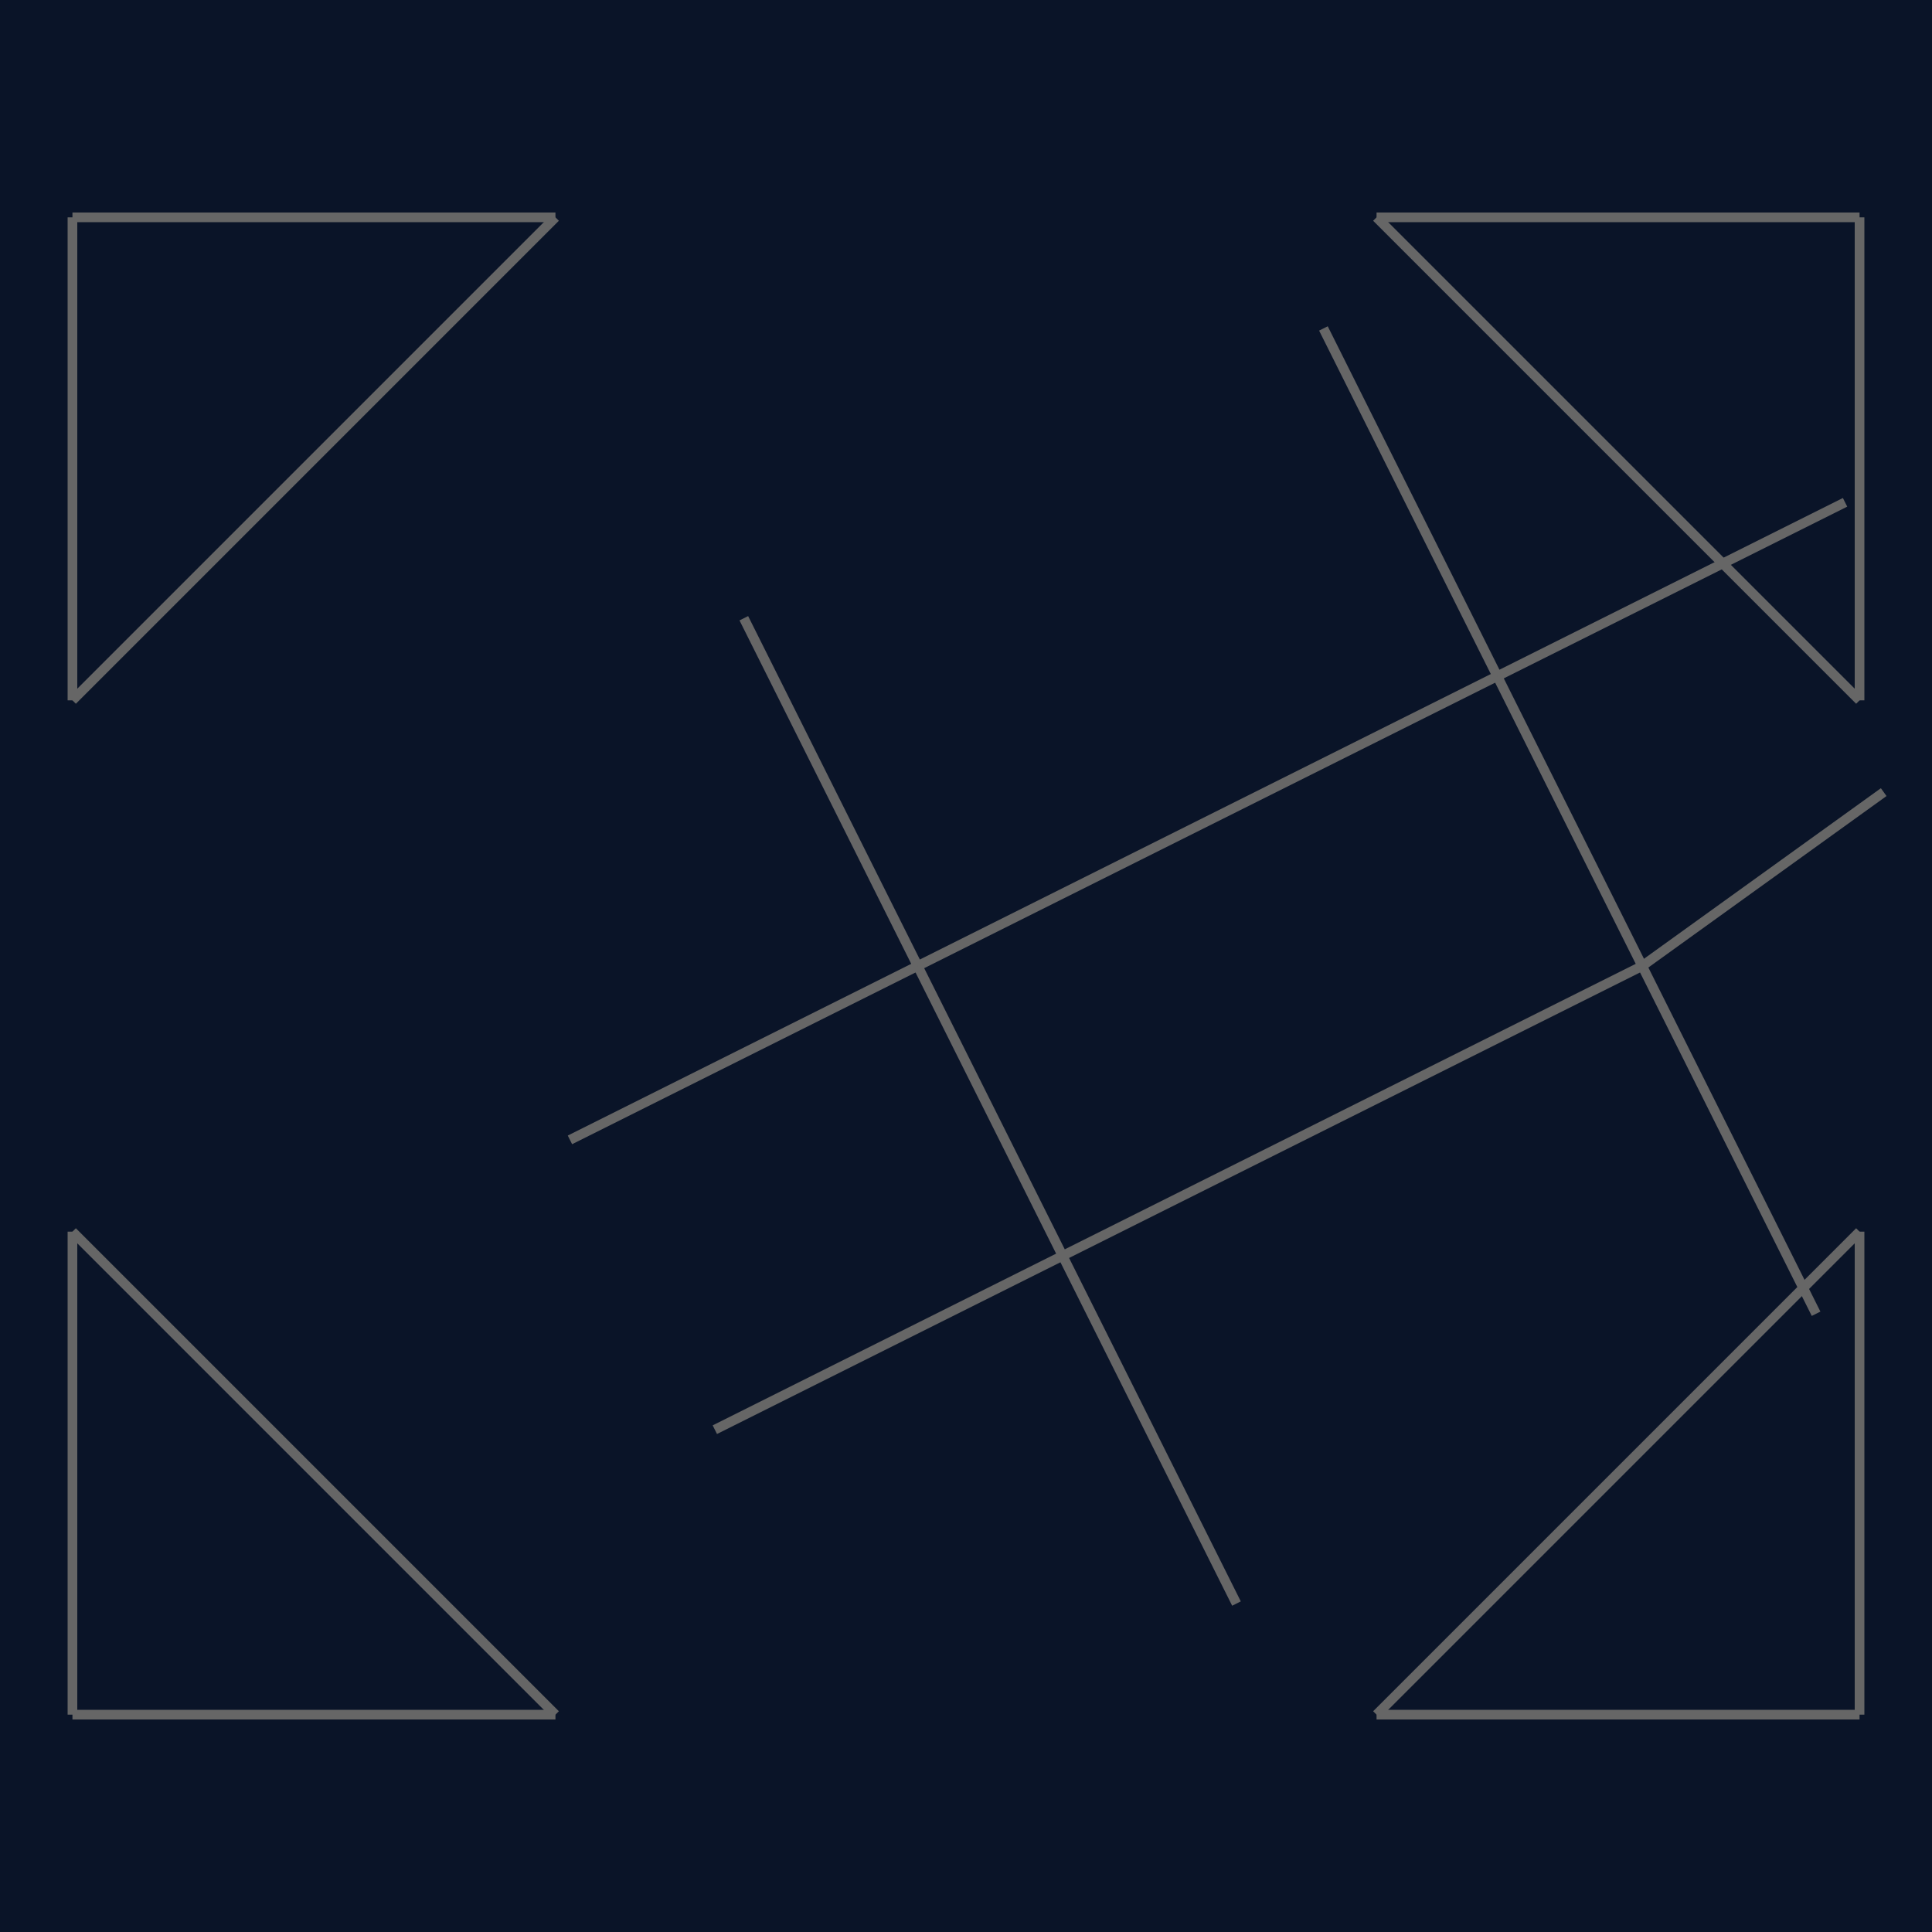
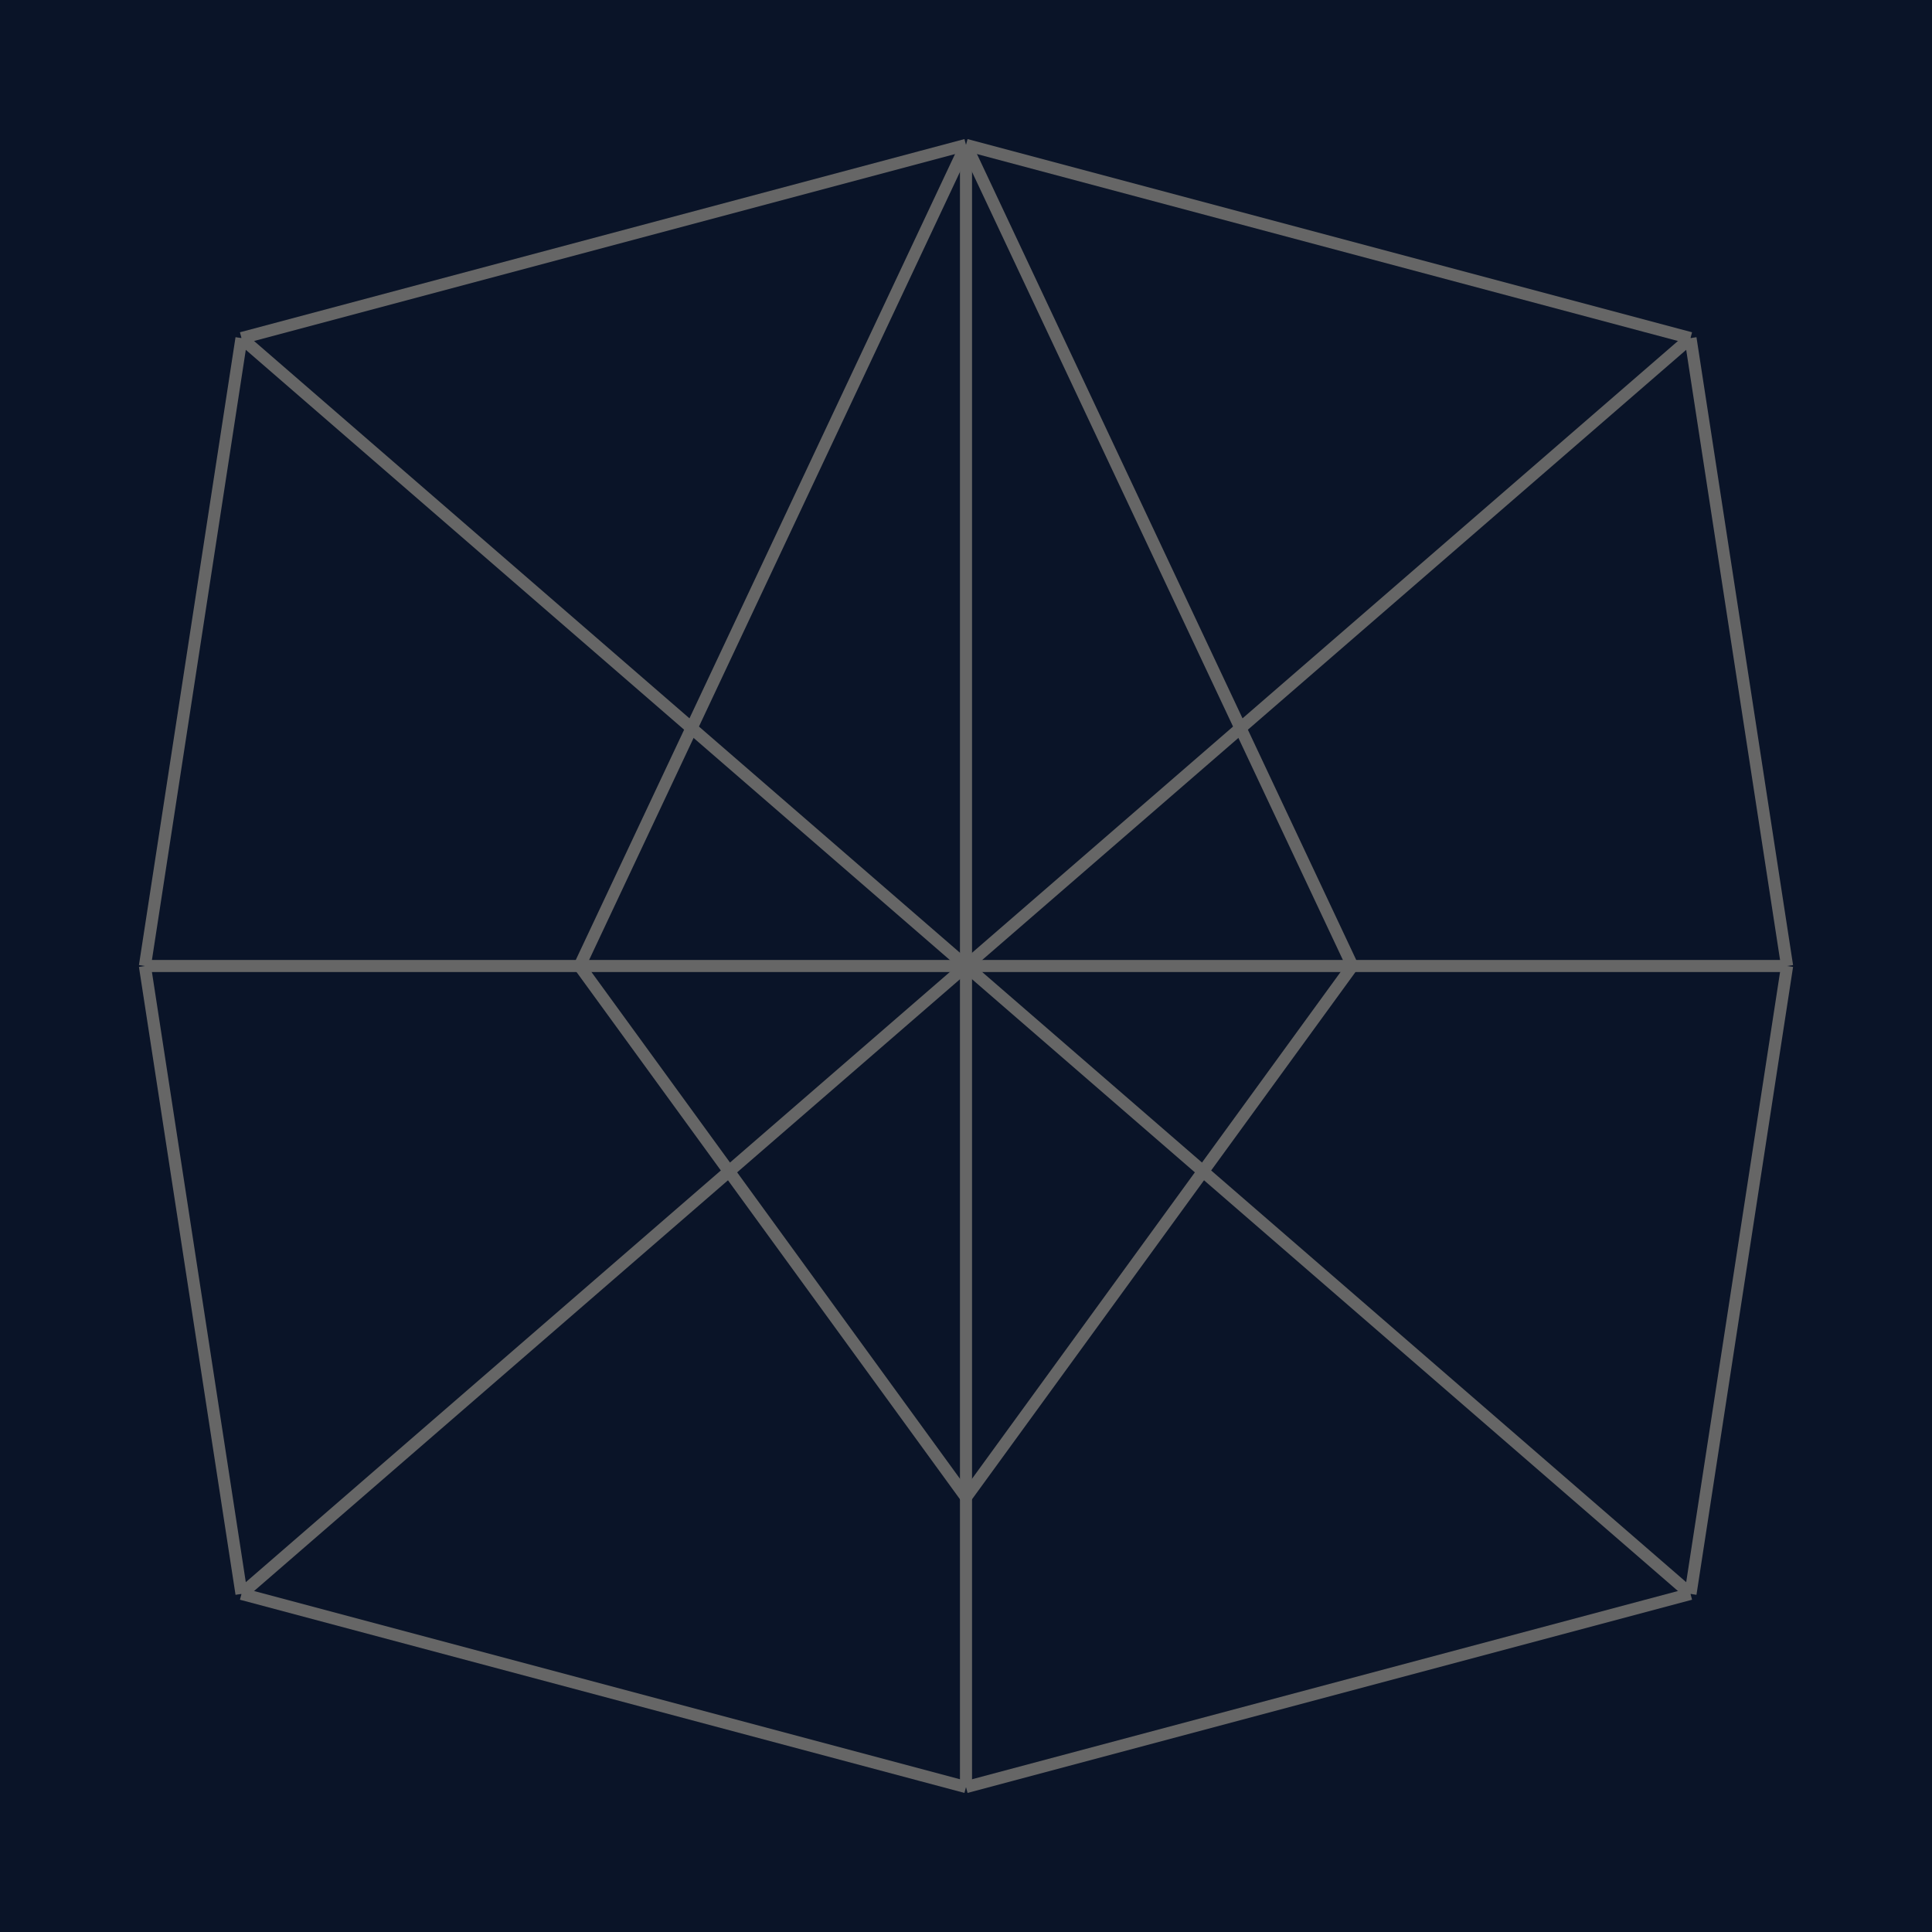
<svg xmlns="http://www.w3.org/2000/svg" viewBox="0 0 400 400">
  <rect width="400" height="400" fill="#0a1428" />
-   <line id="q3-s1-line-1" x1="190" y1="200" x2="310" y2="140" stroke="#666" stroke-width="2" fill="none" pointer-events="all" style="cursor: pointer; transition: stroke 0.2s, stroke-width 0.2s;" data-correct="true" />
-   <line id="q3-s1-line-2" x1="310" y1="140" x2="340" y2="200" stroke="#666" stroke-width="2" fill="none" pointer-events="all" style="cursor: pointer; transition: stroke 0.2s, stroke-width 0.2s;" data-correct="true" />
-   <line id="q3-s1-line-3" x1="340" y1="200" x2="220" y2="260" stroke="#666" stroke-width="2" fill="none" pointer-events="all" style="cursor: pointer; transition: stroke 0.2s, stroke-width 0.2s;" data-correct="true" />
-   <line id="q3-s1-line-4" x1="220" y1="260" x2="190" y2="200" stroke="#666" stroke-width="2" fill="none" pointer-events="all" style="cursor: pointer; transition: stroke 0.2s, stroke-width 0.2s;" data-correct="true" />
-   <line id="q3-s1-line-5" x1="310" y1="140" x2="382" y2="104" stroke="#666" stroke-width="2" fill="none" pointer-events="all" style="cursor: pointer; transition: stroke 0.2s, stroke-width 0.2s;" />
-   <line id="q3-s1-line-6" x1="118" y1="236" x2="190" y2="200" stroke="#666" stroke-width="2" fill="none" pointer-events="all" style="cursor: pointer; transition: stroke 0.2s, stroke-width 0.2s;" />
-   <line id="q3-s1-line-7" x1="340" y1="200" x2="376" y2="272" stroke="#666" stroke-width="2" fill="none" pointer-events="all" style="cursor: pointer; transition: stroke 0.2s, stroke-width 0.2s;" />
-   <line id="q3-s1-line-8" x1="274" y1="68" x2="310" y2="140" stroke="#666" stroke-width="2" fill="none" pointer-events="all" style="cursor: pointer; transition: stroke 0.2s, stroke-width 0.2s;" />
-   <line id="q3-s1-line-9" x1="220" y1="260" x2="148" y2="296" stroke="#666" stroke-width="2" fill="none" pointer-events="all" style="cursor: pointer; transition: stroke 0.2s, stroke-width 0.2s;" />
-   <line id="q3-s1-line-10" x1="390" y1="164" x2="340" y2="200" stroke="#666" stroke-width="2" fill="none" pointer-events="all" style="cursor: pointer; transition: stroke 0.2s, stroke-width 0.2s;" />
-   <line id="q3-s1-line-11" x1="190" y1="200" x2="154" y2="128" stroke="#666" stroke-width="2" fill="none" pointer-events="all" style="cursor: pointer; transition: stroke 0.2s, stroke-width 0.2s;" />
-   <line id="q3-s1-line-12" x1="256" y1="332" x2="220" y2="260" stroke="#666" stroke-width="2" fill="none" pointer-events="all" style="cursor: pointer; transition: stroke 0.2s, stroke-width 0.2s;" />
-   <line id="q3-s1-line-13" x1="15" y1="45" x2="115" y2="45" stroke="#666" stroke-width="2" fill="none" pointer-events="all" style="cursor: pointer; transition: stroke 0.2s, stroke-width 0.2s;" />
-   <line id="q3-s1-line-14" x1="115" y1="45" x2="15" y2="145" stroke="#666" stroke-width="2" fill="none" pointer-events="all" style="cursor: pointer; transition: stroke 0.2s, stroke-width 0.2s;" />
-   <line id="q3-s1-line-15" x1="15" y1="145" x2="15" y2="45" stroke="#666" stroke-width="2" fill="none" pointer-events="all" style="cursor: pointer; transition: stroke 0.2s, stroke-width 0.2s;" />
-   <line id="q3-s1-line-16" x1="285" y1="45" x2="385" y2="45" stroke="#666" stroke-width="2" fill="none" pointer-events="all" style="cursor: pointer; transition: stroke 0.2s, stroke-width 0.2s;" />
-   <line id="q3-s1-line-17" x1="385" y1="45" x2="385" y2="145" stroke="#666" stroke-width="2" fill="none" pointer-events="all" style="cursor: pointer; transition: stroke 0.2s, stroke-width 0.2s;" />
-   <line id="q3-s1-line-18" x1="385" y1="145" x2="285" y2="45" stroke="#666" stroke-width="2" fill="none" pointer-events="all" style="cursor: pointer; transition: stroke 0.2s, stroke-width 0.2s;" />
-   <line id="q3-s1-line-19" x1="15" y1="255" x2="15" y2="355" stroke="#666" stroke-width="2" fill="none" pointer-events="all" style="cursor: pointer; transition: stroke 0.2s, stroke-width 0.2s;" />
-   <line id="q3-s1-line-20" x1="15" y1="355" x2="115" y2="355" stroke="#666" stroke-width="2" fill="none" pointer-events="all" style="cursor: pointer; transition: stroke 0.2s, stroke-width 0.2s;" />
-   <line id="q3-s1-line-21" x1="115" y1="355" x2="15" y2="255" stroke="#666" stroke-width="2" fill="none" pointer-events="all" style="cursor: pointer; transition: stroke 0.2s, stroke-width 0.2s;" />
-   <line id="q3-s1-line-22" x1="285" y1="355" x2="385" y2="355" stroke="#666" stroke-width="2" fill="none" pointer-events="all" style="cursor: pointer; transition: stroke 0.2s, stroke-width 0.2s;" />
-   <line id="q3-s1-line-23" x1="385" y1="355" x2="385" y2="255" stroke="#666" stroke-width="2" fill="none" pointer-events="all" style="cursor: pointer; transition: stroke 0.2s, stroke-width 0.2s;" />
-   <line id="q3-s1-line-24" x1="385" y1="255" x2="285" y2="355" stroke="#666" stroke-width="2" fill="none" pointer-events="all" style="cursor: pointer; transition: stroke 0.2s, stroke-width 0.2s;" />
+   <line id="q3-s1-line-1" x1="200" y1="200" x2="200" y2="30" stroke="#666" stroke-width="2.5" fill="none" pointer-events="all" style="cursor:pointer;transition:stroke 0.2s,stroke-width 0.2s;" />
+   <line id="q3-s1-line-2" x1="200" y1="200" x2="350" y2="70" stroke="#666" stroke-width="2.5" fill="none" pointer-events="all" style="cursor:pointer;transition:stroke 0.2s,stroke-width 0.2s;" />
+   <line id="q3-s1-line-3" x1="200" y1="200" x2="370" y2="200" stroke="#666" stroke-width="2.5" fill="none" pointer-events="all" style="cursor:pointer;transition:stroke 0.2s,stroke-width 0.2s;" />
+   <line id="q3-s1-line-4" x1="200" y1="200" x2="350" y2="330" stroke="#666" stroke-width="2.5" fill="none" pointer-events="all" style="cursor:pointer;transition:stroke 0.2s,stroke-width 0.2s;" />
+   <line id="q3-s1-line-5" x1="200" y1="200" x2="200" y2="370" stroke="#666" stroke-width="2.5" fill="none" pointer-events="all" style="cursor:pointer;transition:stroke 0.2s,stroke-width 0.2s;" />
+   <line id="q3-s1-line-6" x1="200" y1="200" x2="50" y2="330" stroke="#666" stroke-width="2.5" fill="none" pointer-events="all" style="cursor:pointer;transition:stroke 0.2s,stroke-width 0.2s;" />
+   <line id="q3-s1-line-7" x1="200" y1="200" x2="30" y2="200" stroke="#666" stroke-width="2.5" fill="none" pointer-events="all" style="cursor:pointer;transition:stroke 0.2s,stroke-width 0.2s;" />
+   <line id="q3-s1-line-8" x1="200" y1="200" x2="50" y2="70" stroke="#666" stroke-width="2.5" fill="none" pointer-events="all" style="cursor:pointer;transition:stroke 0.2s,stroke-width 0.2s;" />
+   <line id="q3-s1-line-9" x1="200" y1="30" x2="350" y2="70" stroke="#666" stroke-width="2.5" fill="none" pointer-events="all" style="cursor:pointer;transition:stroke 0.2s,stroke-width 0.2s;" />
+   <line id="q3-s1-line-10" x1="350" y1="70" x2="370" y2="200" stroke="#666" stroke-width="2.5" fill="none" pointer-events="all" style="cursor:pointer;transition:stroke 0.2s,stroke-width 0.2s;" />
+   <line id="q3-s1-line-11" x1="370" y1="200" x2="350" y2="330" stroke="#666" stroke-width="2.5" fill="none" pointer-events="all" style="cursor:pointer;transition:stroke 0.2s,stroke-width 0.2s;" />
+   <line id="q3-s1-line-12" x1="350" y1="330" x2="200" y2="370" stroke="#666" stroke-width="2.5" fill="none" pointer-events="all" style="cursor:pointer;transition:stroke 0.2s,stroke-width 0.2s;" />
+   <line id="q3-s1-line-13" x1="200" y1="370" x2="50" y2="330" stroke="#666" stroke-width="2.5" fill="none" pointer-events="all" style="cursor:pointer;transition:stroke 0.2s,stroke-width 0.2s;" />
+   <line id="q3-s1-line-14" x1="50" y1="330" x2="30" y2="200" stroke="#666" stroke-width="2.5" fill="none" pointer-events="all" style="cursor:pointer;transition:stroke 0.2s,stroke-width 0.2s;" />
+   <line id="q3-s1-line-15" x1="30" y1="200" x2="50" y2="70" stroke="#666" stroke-width="2.5" fill="none" pointer-events="all" style="cursor:pointer;transition:stroke 0.2s,stroke-width 0.2s;" />
+   <line id="q3-s1-line-16" x1="50" y1="70" x2="200" y2="30" stroke="#666" stroke-width="2.5" fill="none" pointer-events="all" style="cursor:pointer;transition:stroke 0.2s,stroke-width 0.2s;" />
+   <line id="q3-s1-line-17" x1="200" y1="30" x2="120" y2="200" stroke="#666" stroke-width="2.5" fill="none" pointer-events="all" style="cursor:pointer;transition:stroke 0.2s,stroke-width 0.2s;" data-correct="true" />
+   <line id="q3-s1-line-18" x1="120" y1="200" x2="200" y2="310" stroke="#666" stroke-width="2.5" fill="none" pointer-events="all" style="cursor:pointer;transition:stroke 0.2s,stroke-width 0.2s;" data-correct="true" />
+   <line id="q3-s1-line-19" x1="200" y1="310" x2="280" y2="200" stroke="#666" stroke-width="2.5" fill="none" pointer-events="all" style="cursor:pointer;transition:stroke 0.2s,stroke-width 0.2s;" data-correct="true" />
+   <line id="q3-s1-line-20" x1="280" y1="200" x2="200" y2="30" stroke="#666" stroke-width="2.5" fill="none" pointer-events="all" style="cursor:pointer;transition:stroke 0.2s,stroke-width 0.2s;" data-correct="true" />
</svg>
